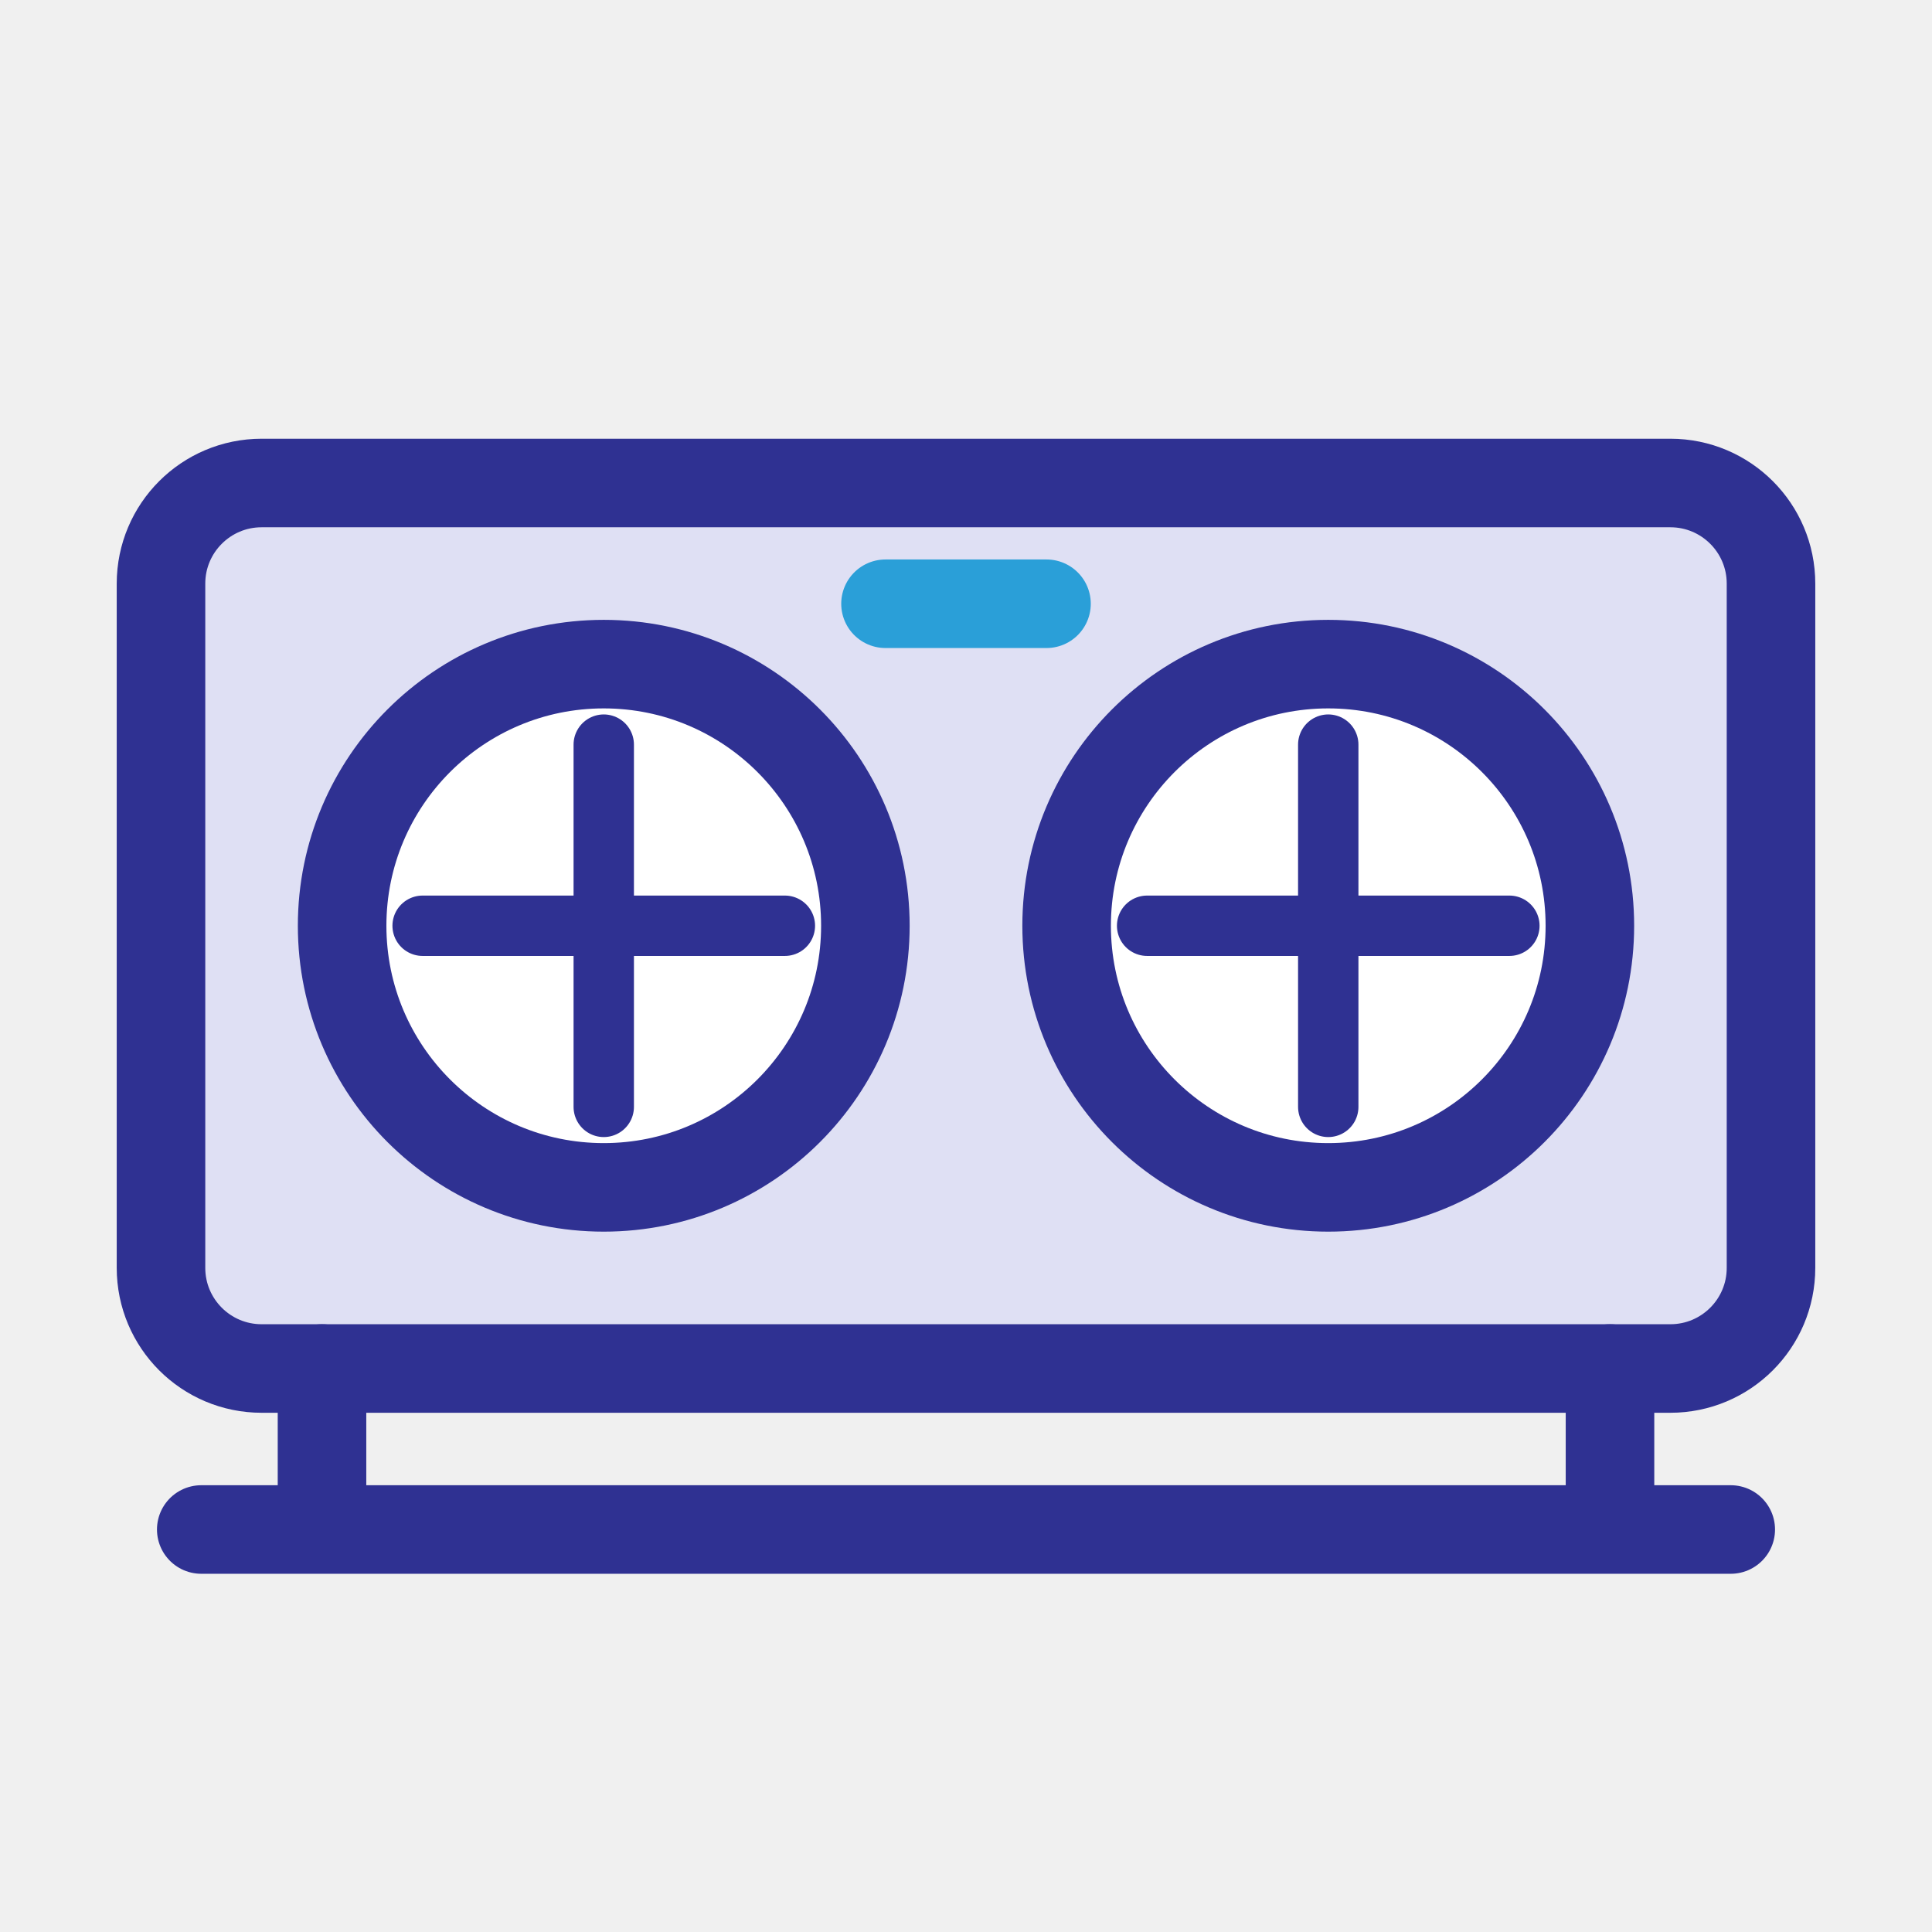
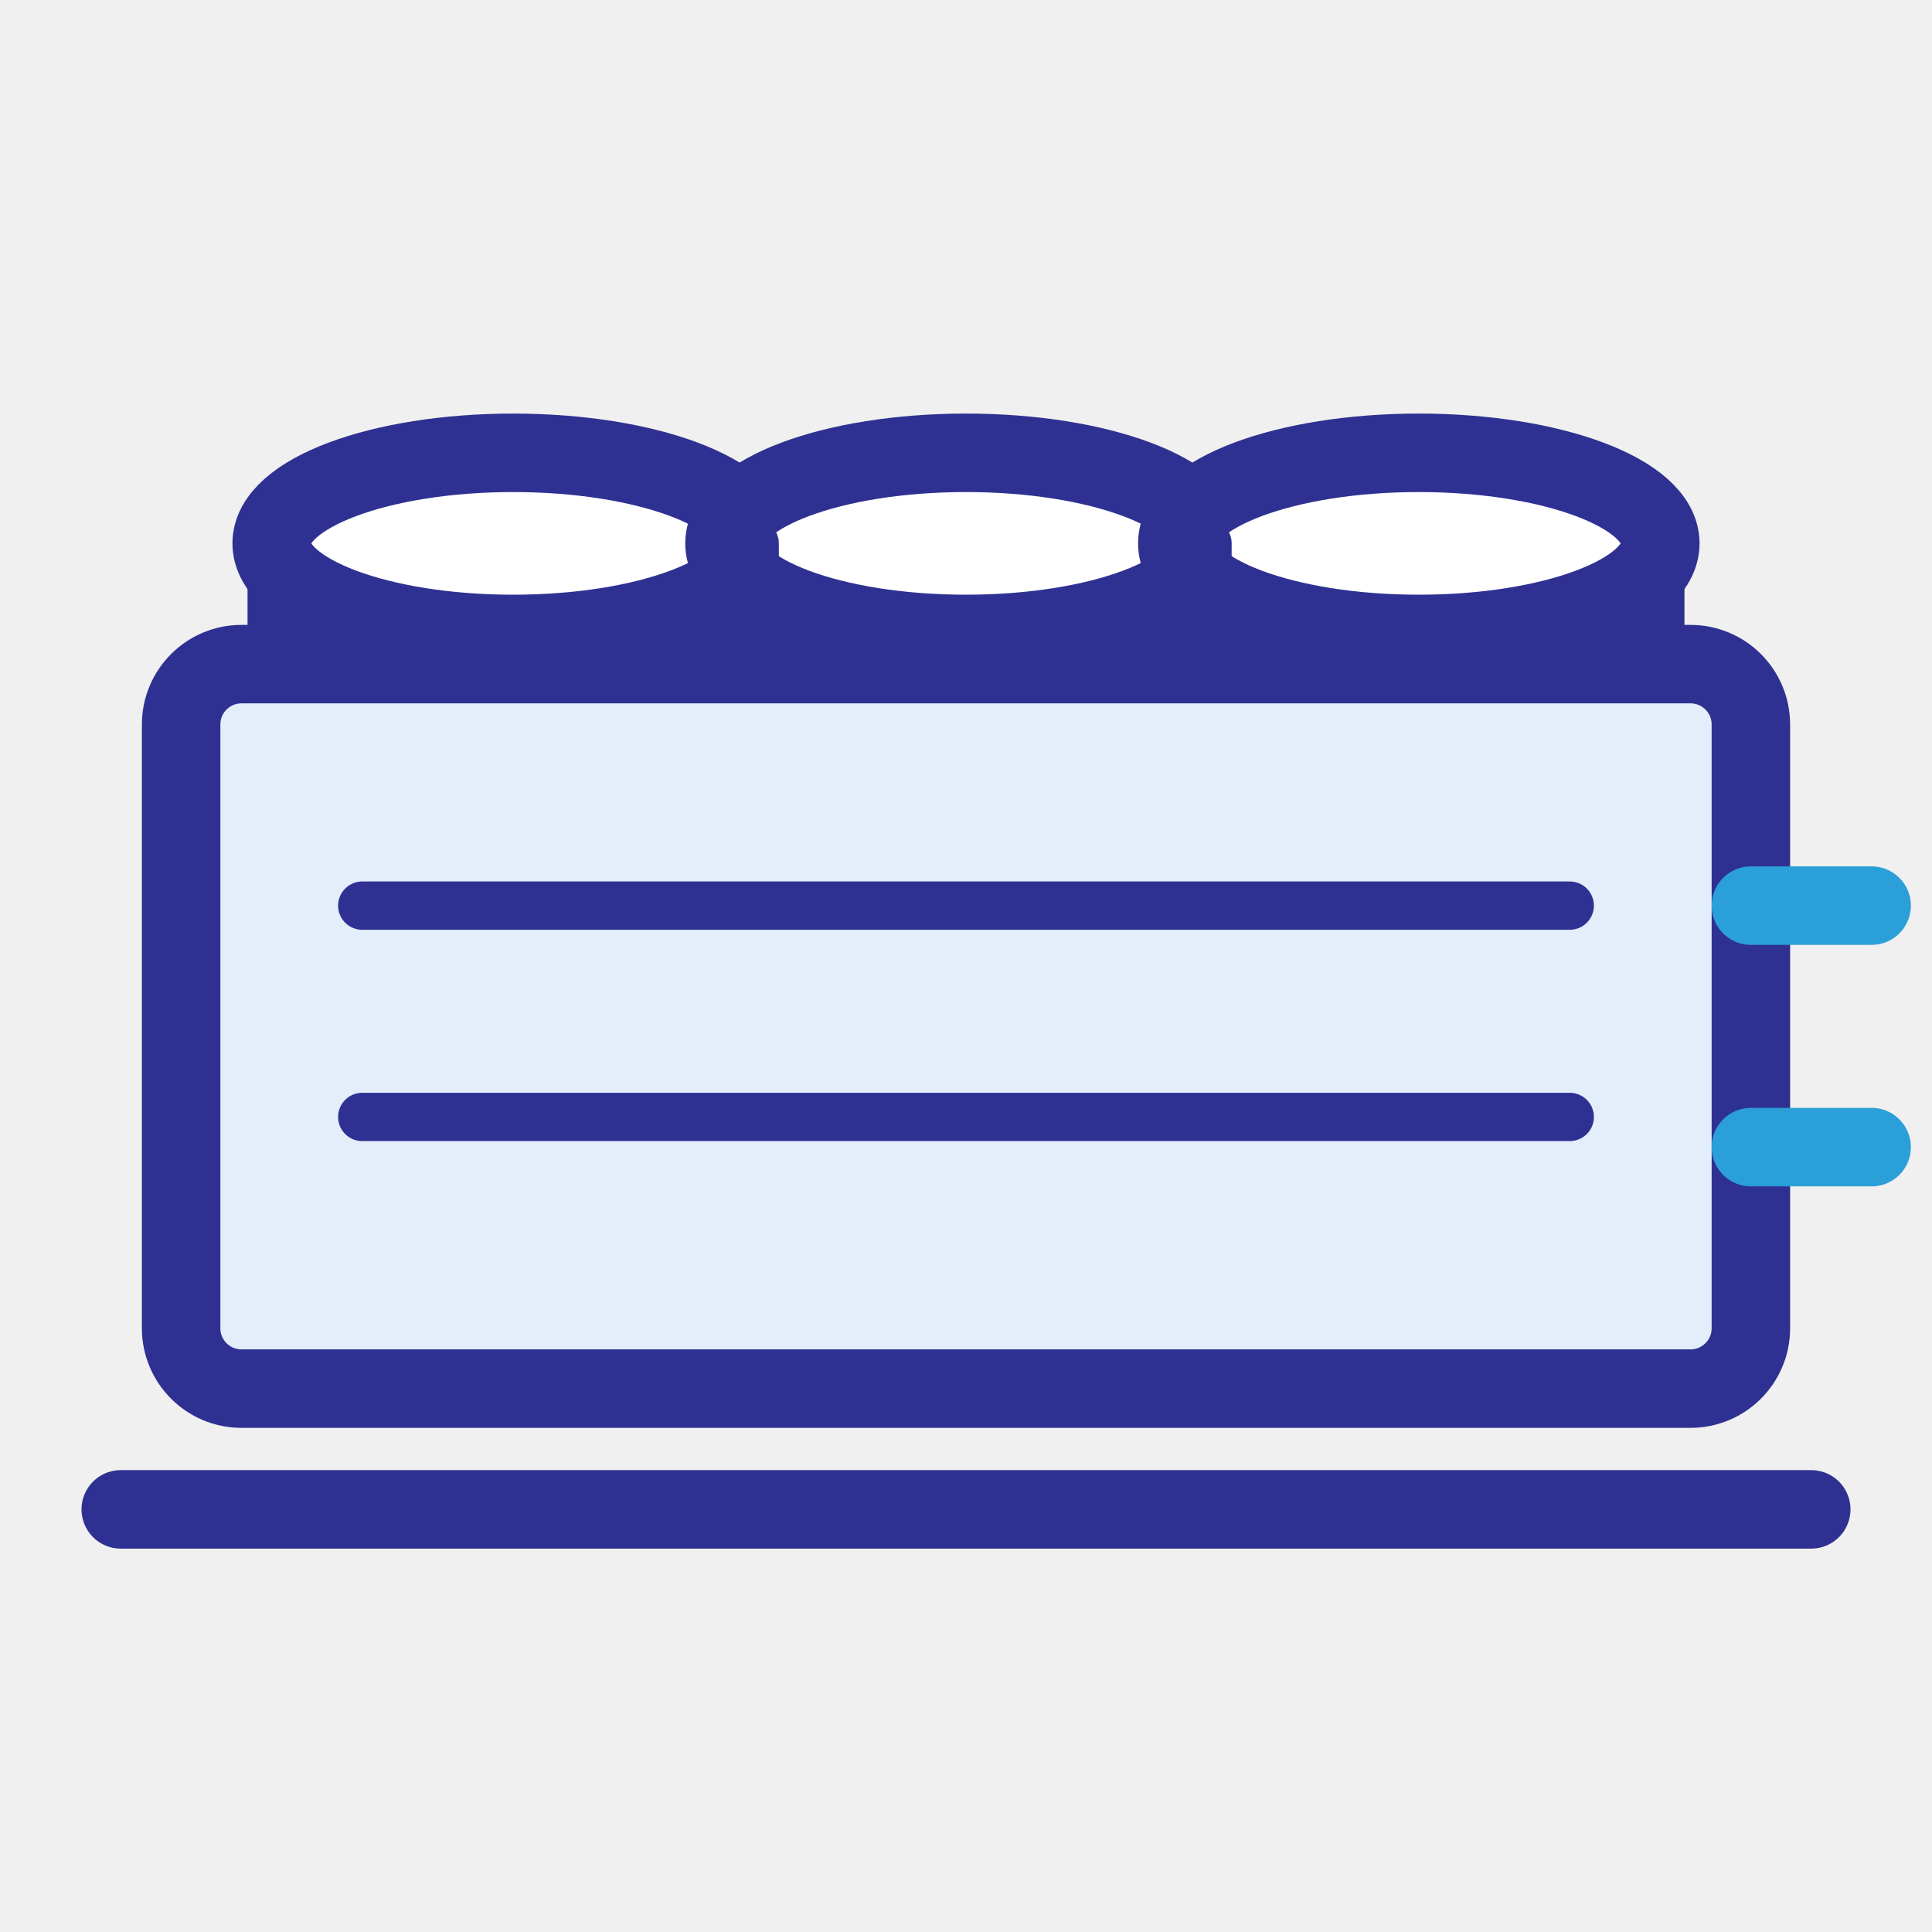
- <svg xmlns="http://www.w3.org/2000/svg" viewBox="0 0 48 48" width="48" height="48">
-   <rect x="4" y="12" width="40" height="22" rx="2.5" fill="#DFE0F4" />
-   <rect x="4" y="12" width="40" height="22" rx="2.5" fill="none" stroke="#2F3192" stroke-width="2.2" stroke-linecap="round" stroke-linejoin="round" />
-   <circle cx="15" cy="23" r="6.5" fill="#FFFFFF" stroke="#2F3192" stroke-width="2.2" stroke-linecap="round" stroke-linejoin="round" />
-   <circle cx="33" cy="23" r="6.5" fill="#FFFFFF" stroke="#2F3192" stroke-width="2.2" stroke-linecap="round" stroke-linejoin="round" />
-   <path d="M15 18.5v9M10.5 23h9M33 18.5v9M28.5 23h9" fill="none" stroke="#2F3192" stroke-width="1.5" stroke-linecap="round" stroke-linejoin="round" />
-   <path d="M8 34v4M40 34v4M5 38h38" fill="none" stroke="#2F3192" stroke-width="2.2" stroke-linecap="round" stroke-linejoin="round" />
-   <path d="M22 15h4" fill="none" stroke="#2A9FD8" stroke-width="2.2" stroke-linecap="round" stroke-linejoin="round" />
+ <svg xmlns="http://www.w3.org/2000/svg" viewBox="0 0 64 64" width="64" height="64" fill="none" stroke="#2F3192" stroke-width="2.6" stroke-linecap="round" stroke-linejoin="round">
+   <path d="M4 50h56" />
+   <rect x="6" y="22" width="52" height="24" rx="2" fill="#E3EEFA" />
+   <ellipse cx="17" cy="18" rx="8" ry="3" fill="#FFFFFF" />
+   <ellipse cx="32" cy="18" rx="8" ry="3" fill="#FFFFFF" />
+   <ellipse cx="47" cy="18" rx="8" ry="3" fill="#FFFFFF" />
+   <path d="M9 18v4M25 18v4M24 18v4M40 18v4M39 18v4M55 18v4" stroke-width="1.6" />
+   <path d="M12 30h40M12 37h40" stroke-width="1.6" />
+   <path d="M58 30h4M58 38h4" stroke="#2A9FD8" />
</svg>
